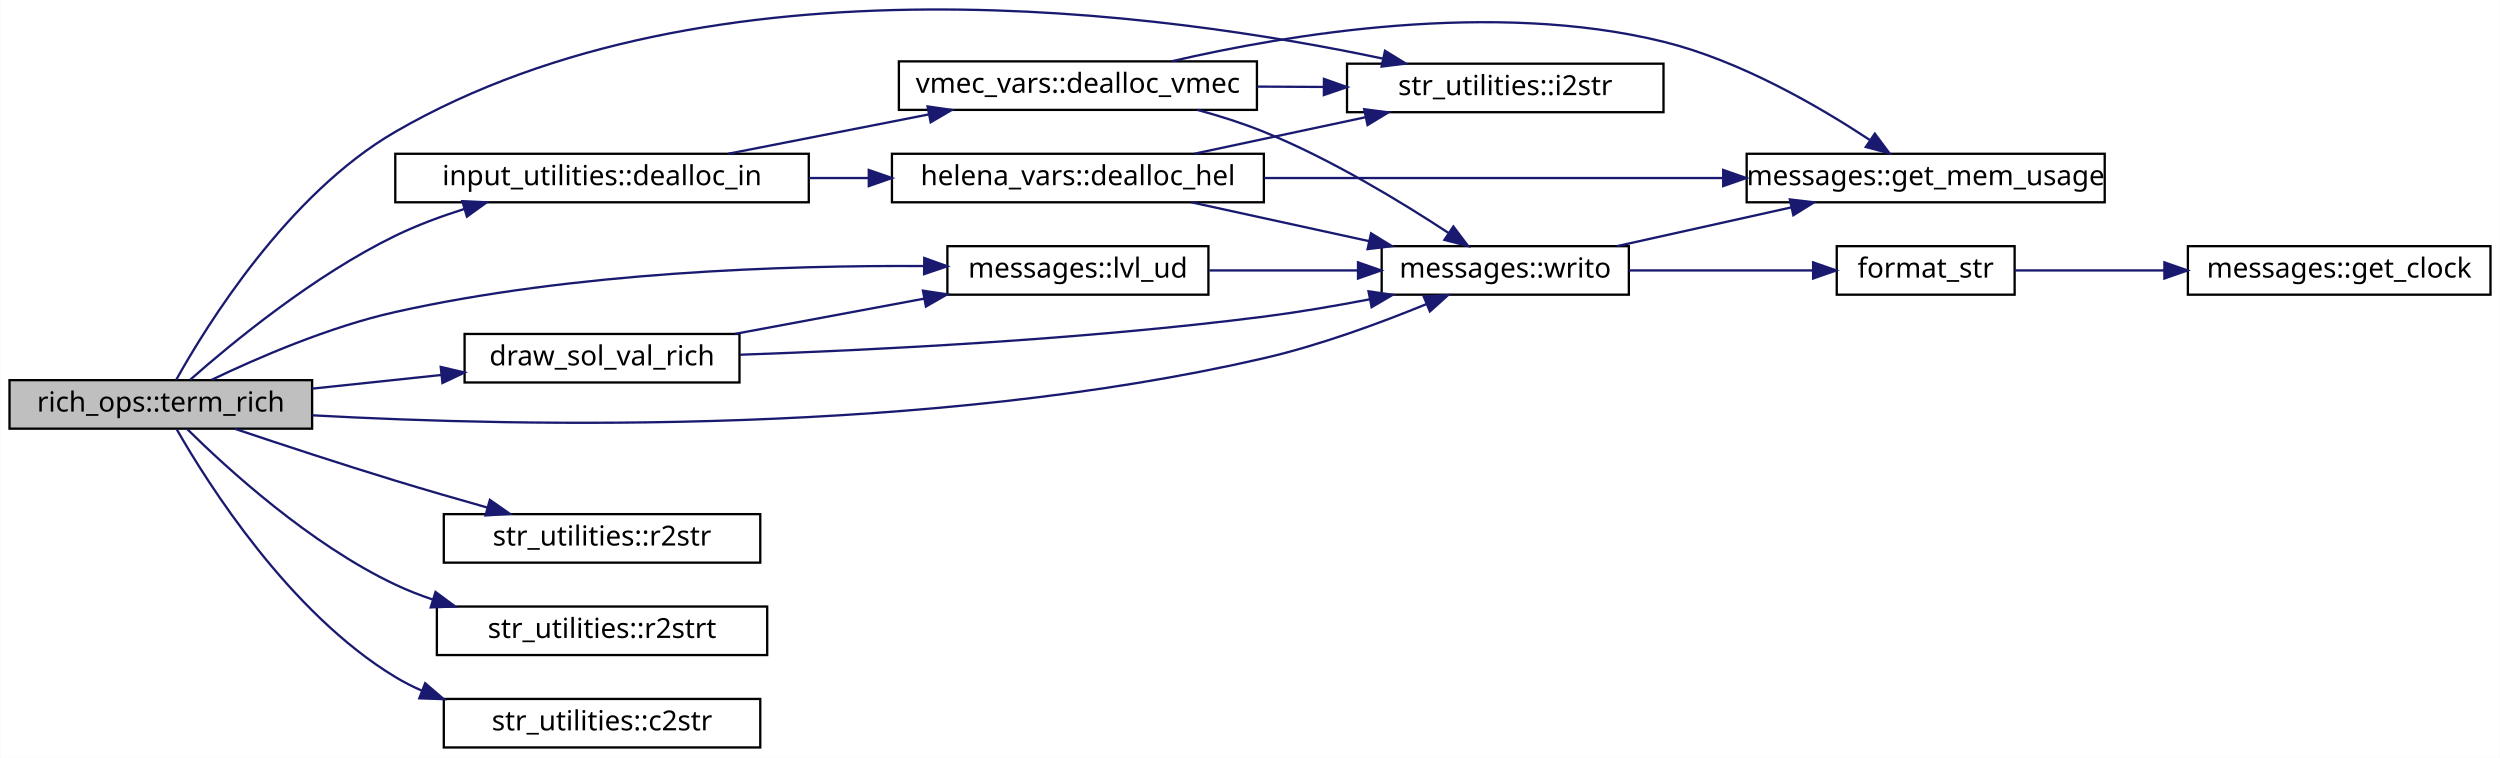
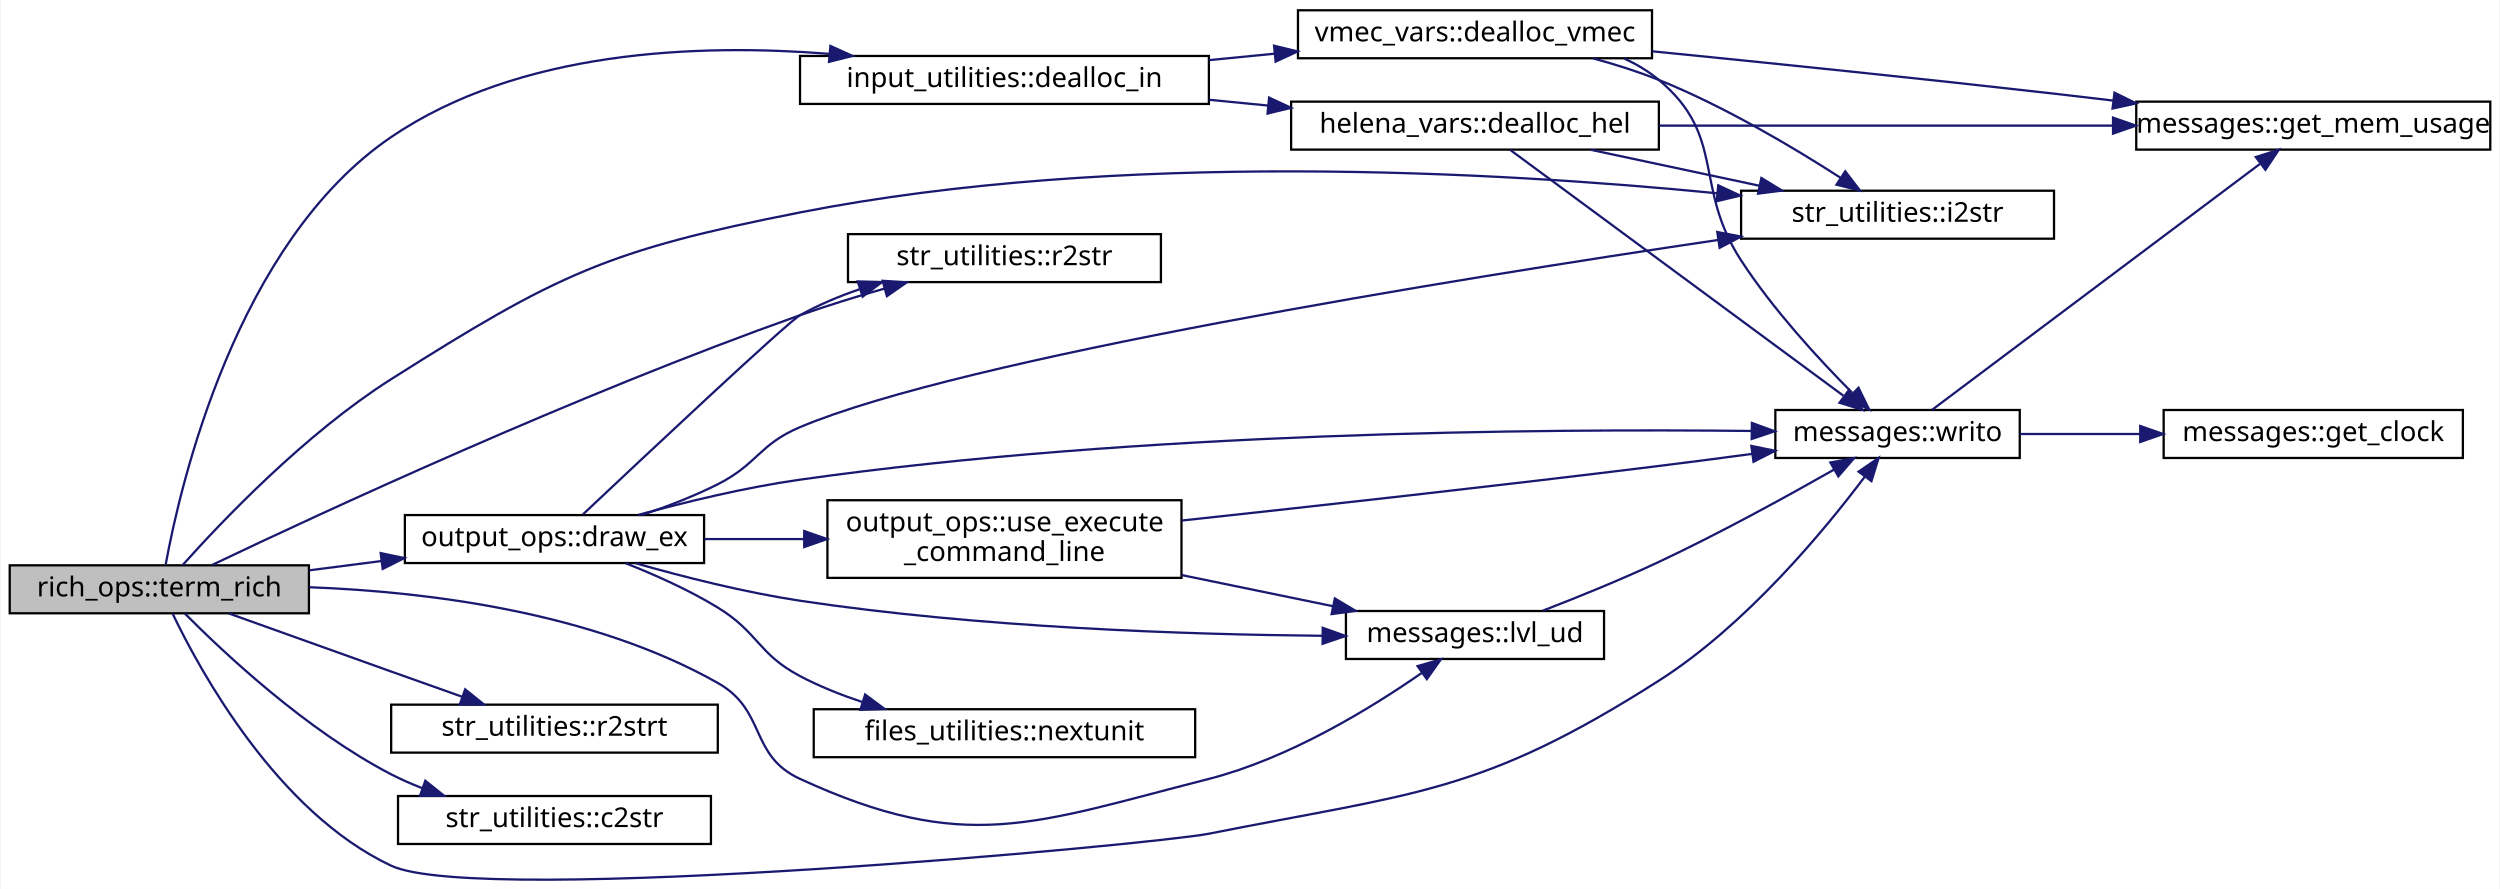
- <svg xmlns="http://www.w3.org/2000/svg" xmlns:xlink="http://www.w3.org/1999/xlink" width="1082pt" height="328pt" viewBox="0.00 0.00 1082.00 328.07">
-   <g id="graph0" class="graph" transform="scale(1 1) rotate(0) translate(4 324.067)">
-     <polygon fill="white" stroke="none" points="-4,4 -4,-324.067 1078,-324.067 1078,4 -4,4" />
+ <svg xmlns="http://www.w3.org/2000/svg" xmlns:xlink="http://www.w3.org/1999/xlink" width="1094pt" height="389pt" viewBox="0.00 0.00 1094.00 389.18">
+   <g id="graph0" class="graph" transform="scale(1 1) rotate(0) translate(4 385.18)">
+     <polygon fill="white" stroke="none" points="-4,4 -4,-385.18 1090,-385.18 1090,4 -4,4" />
    <g id="node1" class="node">
-       <polygon fill="#bfbfbf" stroke="black" points="0,-138.5 0,-159.5 131,-159.5 131,-138.5 0,-138.5" />
-       <text text-anchor="middle" x="65.5" y="-145.9" font-family="Ubuntu Mono" font-size="12.00">rich_ops::term_rich</text>
+       <polygon fill="#bfbfbf" stroke="black" points="0,-116.68 0,-137.68 131,-137.68 131,-116.68 0,-116.68" />
+       <text text-anchor="middle" x="65.5" y="-124.08" font-family="Ubuntu Mono" font-size="12.00">rich_ops::term_rich</text>
    </g>
    <g id="node2" class="node">
      <g id="a_node2">
-         <a xlink:href="namespaceinput__utilities.html#aa0cf7578f9c9ab6470f8bb8d025f1daf" target="_top" xlink:title="input_utilities::dealloc_in">
-           <polygon fill="white" stroke="black" points="167,-236.5 167,-257.5 346,-257.5 346,-236.5 167,-236.5" />
-           <text text-anchor="middle" x="256.5" y="-243.9" font-family="Ubuntu Mono" font-size="12.00">input_utilities::dealloc_in</text>
+         <a xlink:href="namespaceinput__utilities.html#aa0cf7578f9c9ab6470f8bb8d025f1daf" target="_top" xlink:title="Cleans up input from equilibrium codes. ">
+           <polygon fill="white" stroke="black" points="346,-339.68 346,-360.68 525,-360.68 525,-339.68 346,-339.68" />
+           <text text-anchor="middle" x="435.5" y="-347.08" font-family="Ubuntu Mono" font-size="12.00">input_utilities::dealloc_in</text>
        </a>
      </g>
    </g>
    <g id="edge1" class="edge">
-       <path fill="none" stroke="midnightblue" d="M78.281,-159.738C96.184,-175.524 131.883,-204.96 167,-222 176.361,-226.542 186.692,-230.392 196.892,-233.608" />
-       <polygon fill="midnightblue" stroke="midnightblue" points="196.012,-236.998 206.595,-236.498 198.01,-230.289 196.012,-236.998" />
+       <path fill="none" stroke="midnightblue" d="M68.307,-138.154C74.616,-172.599 99.099,-279.01 167,-325.18 222.945,-363.22 301.364,-366.18 358.832,-361.6" />
+       <polygon fill="midnightblue" stroke="midnightblue" points="359.298,-365.073 368.948,-360.7 358.677,-358.1 359.298,-365.073" />
    </g>
    <g id="node5" class="node">
      <g id="a_node5">
-         <a xlink:href="namespacemessages.html#aa4a8d01563e92558e8a0875b075ec54c" target="_top" xlink:title="messages::writo">
-           <polygon fill="white" stroke="black" points="594,-196.5 594,-217.5 701,-217.5 701,-196.5 594,-196.5" />
-           <text text-anchor="middle" x="647.5" y="-203.9" font-family="Ubuntu Mono" font-size="12.00">messages::writo</text>
+         <a xlink:href="namespacemessages.html#aa4a8d01563e92558e8a0875b075ec54c" target="_top" xlink:title="Write output to file identified by output_i. ">
+           <polygon fill="white" stroke="black" points="773,-184.68 773,-205.68 880,-205.68 880,-184.68 773,-184.68" />
+           <text text-anchor="middle" x="826.5" y="-192.08" font-family="Ubuntu Mono" font-size="12.00">messages::writo</text>
+         </a>
+       </g>
+     </g>
+     <g id="edge12" class="edge">
+       <path fill="none" stroke="midnightblue" d="M71.363,-116.428C83.36,-91.404 117.065,-29.618 167,-6.18 205.735,12.002 501.9,-15.583 525,-20.18 615.702,-38.229 644.003,-37.488 722,-87.18 760.066,-111.431 794.149,-152.531 812.113,-176.426" />
+       <polygon fill="midnightblue" stroke="midnightblue" points="809.436,-178.692 818.183,-184.67 815.073,-174.542 809.436,-178.692" />
+     </g>
+     <g id="node7" class="node">
+       <g id="a_node7">
+         <a xlink:href="namespacestr__utilities.html#a0b97e51770725a3e98ed393d26681414" target="_top" xlink:title="Convert an integer to string. ">
+           <polygon fill="white" stroke="black" points="758,-280.68 758,-301.68 895,-301.68 895,-280.68 758,-280.68" />
+           <text text-anchor="middle" x="826.5" y="-288.08" font-family="Ubuntu Mono" font-size="12.00">str_utilities::i2str</text>
+         </a>
+       </g>
+     </g>
+     <g id="edge15" class="edge">
+       <path fill="none" stroke="midnightblue" d="M75.786,-137.873C92.448,-156.52 129.223,-195.271 167,-219.18 239.599,-265.127 261.688,-275.649 346,-292.18 485.313,-319.495 651.803,-309.974 747.439,-300.573" />
+       <polygon fill="midnightblue" stroke="midnightblue" points="748.008,-304.033 757.606,-299.547 747.305,-297.068 748.008,-304.033" />
+     </g>
+     <g id="node9" class="node">
+       <g id="a_node9">
+         <a xlink:href="namespacemessages.html#a6e6bfb084063e4cc91ee86e542043302" target="_top" xlink:title="Increases/decreases lvl of output. ">
+           <polygon fill="white" stroke="black" points="585,-96.68 585,-117.68 698,-117.68 698,-96.68 585,-96.68" />
+           <text text-anchor="middle" x="641.5" y="-104.08" font-family="Ubuntu Mono" font-size="12.00">messages::lvl_ud</text>
        </a>
      </g>
    </g>
    <g id="edge13" class="edge">
-       <path fill="none" stroke="midnightblue" d="M131.084,-144.284C223.646,-139.188 398.779,-135.76 543,-169 567.205,-174.579 593.464,-184.266 613.477,-192.462" />
-       <polygon fill="midnightblue" stroke="midnightblue" points="612.186,-195.716 622.763,-196.342 614.885,-189.258 612.186,-195.716" />
+       <path fill="none" stroke="midnightblue" d="M131.242,-128.086C182.749,-126.136 255.047,-117.243 310,-86.18 331.403,-74.081 323.664,-54.453 346,-44.18 418.277,-10.937 447.911,-24.523 525,-44.18 560.015,-53.108 595.862,-75.061 618.141,-90.531" />
+       <polygon fill="midnightblue" stroke="midnightblue" points="616.362,-93.561 626.539,-96.505 620.419,-87.856 616.362,-93.561" />
+     </g>
+     <g id="node10" class="node">
+       <g id="a_node10">
+         <a xlink:href="namespacestr__utilities.html#a92ac6c0af1979df094de1caddd28ade0" target="_top" xlink:title="Convert a real (double) to string. ">
+           <polygon fill="white" stroke="black" points="367,-261.68 367,-282.68 504,-282.68 504,-261.68 367,-261.68" />
+           <text text-anchor="middle" x="435.5" y="-269.08" font-family="Ubuntu Mono" font-size="12.00">str_utilities::r2str</text>
+         </a>
+       </g>
+     </g>
+     <g id="edge16" class="edge">
+       <path fill="none" stroke="midnightblue" d="M88.569,-137.829C135.286,-160.108 247.939,-212.445 346,-247.18 357.875,-251.386 370.838,-255.374 383.089,-258.88" />
+       <polygon fill="midnightblue" stroke="midnightblue" points="382.154,-262.252 392.728,-261.582 384.044,-255.512 382.154,-262.252" />
+     </g>
+     <g id="node11" class="node">
+       <g id="a_node11">
+         <a xlink:href="namespacestr__utilities.html#ac778d706b2e021672618939ab58fdd32" target="_top" xlink:title="Convert a real (double) to string. ">
+           <polygon fill="white" stroke="black" points="167,-55.68 167,-76.68 310,-76.68 310,-55.68 167,-55.68" />
+           <text text-anchor="middle" x="238.5" y="-63.08" font-family="Ubuntu Mono" font-size="12.00">str_utilities::r2strt</text>
+         </a>
+       </g>
+     </g>
+     <g id="edge17" class="edge">
+       <path fill="none" stroke="midnightblue" d="M95.955,-116.601C115.982,-109.415 143.083,-99.704 167,-91.18 177.104,-87.578 188.028,-83.698 198.19,-80.094" />
+       <polygon fill="midnightblue" stroke="midnightblue" points="199.392,-83.382 207.648,-76.742 197.054,-76.784 199.392,-83.382" />
+     </g>
+     <g id="node12" class="node">
+       <g id="a_node12">
+         <a xlink:href="namespacestr__utilities.html#a308e943e5e244e3e0f852f2ecb3e3183" target="_top" xlink:title="Convert a complex (double) to string. ">
+           <polygon fill="white" stroke="black" points="170,-15.68 170,-36.68 307,-36.68 307,-15.68 170,-15.68" />
+           <text text-anchor="middle" x="238.5" y="-23.08" font-family="Ubuntu Mono" font-size="12.00">str_utilities::c2str</text>
+         </a>
+       </g>
+     </g>
+     <g id="edge18" class="edge">
+       <path fill="none" stroke="midnightblue" d="M76.629,-116.619C93.701,-99.412 129.979,-65.331 167,-46.18 171.294,-43.958 175.867,-41.956 180.541,-40.156" />
+       <polygon fill="midnightblue" stroke="midnightblue" points="181.954,-43.369 190.22,-36.741 179.625,-36.768 181.954,-43.369" />
+     </g>
+     <g id="node13" class="node">
+       <g id="a_node13">
+         <a xlink:href="namespaceoutput__ops.html#a50bfbb88cc91805469353c3ff47b3e2e" target="_top" xlink:title="Use external program to draw a plot. ">
+           <polygon fill="white" stroke="black" points="173,-138.68 173,-159.68 304,-159.68 304,-138.68 173,-138.68" />
+           <text text-anchor="middle" x="238.5" y="-146.08" font-family="Ubuntu Mono" font-size="12.00">output_ops::draw_ex</text>
+         </a>
+       </g>
+     </g>
+     <g id="edge19" class="edge">
+       <path fill="none" stroke="midnightblue" d="M131.148,-135.497C141.469,-136.825 152.221,-138.208 162.753,-139.563" />
+       <polygon fill="midnightblue" stroke="midnightblue" points="162.396,-143.046 172.761,-140.851 163.289,-136.103 162.396,-143.046" />
+     </g>
+     <g id="node3" class="node">
+       <g id="a_node3">
+         <a xlink:href="namespacevmec__vars.html#afe14ec328664d93b93c6dbda69df9175" target="_top" xlink:title="Deallocates VMEC quantities that are not used anymore. ">
+           <polygon fill="white" stroke="black" points="564,-359.68 564,-380.68 719,-380.68 719,-359.68 564,-359.68" />
+           <text text-anchor="middle" x="641.5" y="-367.08" font-family="Ubuntu Mono" font-size="12.00">vmec_vars::dealloc_vmec</text>
+         </a>
+       </g>
+     </g>
+     <g id="edge2" class="edge">
+       <path fill="none" stroke="midnightblue" d="M525.087,-358.865C534.563,-359.794 544.196,-360.738 553.651,-361.665" />
+       <polygon fill="midnightblue" stroke="midnightblue" points="553.532,-365.17 563.826,-362.663 554.215,-358.204 553.532,-365.17" />
    </g>
    <g id="node8" class="node">
      <g id="a_node8">
-         <a xlink:href="namespacestr__utilities.html#a0b97e51770725a3e98ed393d26681414" target="_top" xlink:title="str_utilities::i2str">
-           <polygon fill="white" stroke="black" points="579,-275.5 579,-296.5 716,-296.5 716,-275.5 579,-275.5" />
-           <text text-anchor="middle" x="647.5" y="-282.9" font-family="Ubuntu Mono" font-size="12.00">str_utilities::i2str</text>
-         </a>
-       </g>
-     </g>
-     <g id="edge16" class="edge">
-       <path fill="none" stroke="midnightblue" d="M72.136,-159.599C85.281,-183.185 120.42,-240.043 167,-267 303.918,-346.238 501.525,-318.383 594.466,-298.709" />
-       <polygon fill="midnightblue" stroke="midnightblue" points="595.438,-302.08 604.468,-296.537 593.953,-295.239 595.438,-302.08" />
-     </g>
-     <g id="node10" class="node">
-       <g id="a_node10">
-         <a xlink:href="namespacemessages.html#a6e6bfb084063e4cc91ee86e542043302" target="_top" xlink:title="messages::lvl_ud">
-           <polygon fill="white" stroke="black" points="406,-196.5 406,-217.5 519,-217.5 519,-196.5 406,-196.5" />
-           <text text-anchor="middle" x="462.5" y="-203.9" font-family="Ubuntu Mono" font-size="12.00">messages::lvl_ud</text>
-         </a>
-       </g>
+         <a xlink:href="namespacehelena__vars.html#add7b3eea7306eca7fb45737ff915523f" target="_top" xlink:title="Deallocates HELENA quantities that are not used any more. ">
+           <polygon fill="white" stroke="black" points="561,-319.68 561,-340.68 722,-340.68 722,-319.68 561,-319.68" />
+           <text text-anchor="middle" x="641.5" y="-327.08" font-family="Ubuntu Mono" font-size="12.00">helena_vars::dealloc_hel</text>
+         </a>
+       </g>
+     </g>
+     <g id="edge8" class="edge">
+       <path fill="none" stroke="midnightblue" d="M525.087,-341.495C533.666,-340.654 542.373,-339.8 550.961,-338.958" />
+       <polygon fill="midnightblue" stroke="midnightblue" points="551.362,-342.436 560.973,-337.976 550.679,-335.469 551.362,-342.436" />
+     </g>
+     <g id="node4" class="node">
+       <g id="a_node4">
+         <a xlink:href="namespacemessages.html#a82dddaab795b78b3d39e1ff1aab2f665" target="_top" xlink:title="Returns the memory usage in kilobytes. ">
+           <polygon fill="white" stroke="black" points="931,-319.68 931,-340.68 1086,-340.68 1086,-319.68 931,-319.68" />
+           <text text-anchor="middle" x="1008.5" y="-327.08" font-family="Ubuntu Mono" font-size="12.00">messages::get_mem_usage</text>
+         </a>
+       </g>
+     </g>
+     <g id="edge3" class="edge">
+       <path fill="none" stroke="midnightblue" d="M719.065,-362.722C769.151,-357.738 835.998,-350.888 895,-344.18 903.363,-343.229 912.072,-342.205 920.777,-341.159" />
+       <polygon fill="midnightblue" stroke="midnightblue" points="921.467,-344.601 930.973,-339.924 920.625,-337.652 921.467,-344.601" />
+     </g>
+     <g id="edge4" class="edge">
+       <path fill="none" stroke="midnightblue" d="M706.657,-359.641C712.183,-357.117 717.408,-354.007 722,-350.18 751.639,-325.475 736.954,-303.52 758,-271.18 772.05,-249.589 792.023,-227.911 806.597,-213.265" />
+       <polygon fill="midnightblue" stroke="midnightblue" points="809.405,-215.411 814.066,-205.897 804.489,-210.428 809.405,-215.411" />
+     </g>
+     <g id="edge7" class="edge">
+       <path fill="none" stroke="midnightblue" d="M693.202,-359.619C702.913,-356.984 712.889,-353.843 722,-350.18 750.623,-338.671 781.028,-320.545 801.421,-307.419" />
+       <polygon fill="midnightblue" stroke="midnightblue" points="803.589,-310.183 810.044,-301.781 799.759,-304.324 803.589,-310.183" />
+     </g>
+     <g id="edge5" class="edge">
+       <path fill="none" stroke="midnightblue" d="M841.624,-205.773C872.775,-229.136 947.584,-285.243 985.163,-313.427" />
+       <polygon fill="midnightblue" stroke="midnightblue" points="983.341,-316.436 993.441,-319.636 987.541,-310.836 983.341,-316.436" />
+     </g>
+     <g id="node6" class="node">
+       <g id="a_node6">
+         <a xlink:href="namespacemessages.html#a61fd0b51b5e37d58fdc993c01792a3fd" target="_top" xlink:title="Returns the time. ">
+           <polygon fill="white" stroke="black" points="943,-184.68 943,-205.68 1074,-205.68 1074,-184.68 943,-184.68" />
+           <text text-anchor="middle" x="1008.5" y="-192.08" font-family="Ubuntu Mono" font-size="12.00">messages::get_clock</text>
+         </a>
+       </g>
+     </g>
+     <g id="edge6" class="edge">
+       <path fill="none" stroke="midnightblue" d="M880.047,-195.18C896.442,-195.18 914.855,-195.18 932.479,-195.18" />
+       <polygon fill="midnightblue" stroke="midnightblue" points="932.743,-198.68 942.743,-195.18 932.743,-191.68 932.743,-198.68" />
+     </g>
+     <g id="edge9" class="edge">
+       <path fill="none" stroke="midnightblue" d="M722.15,-330.18C780.744,-330.18 860.34,-330.18 920.581,-330.18" />
+       <polygon fill="midnightblue" stroke="midnightblue" points="920.833,-333.68 930.833,-330.18 920.833,-326.68 920.833,-333.68" />
+     </g>
+     <g id="edge10" class="edge">
+       <path fill="none" stroke="midnightblue" d="M656.86,-319.586C688.53,-296.223 764.585,-240.117 802.791,-211.933" />
+       <polygon fill="midnightblue" stroke="midnightblue" points="805.238,-214.477 811.207,-205.724 801.082,-208.844 805.238,-214.477" />
+     </g>
+     <g id="edge11" class="edge">
+       <path fill="none" stroke="midnightblue" d="M692.022,-319.626C714.807,-314.77 742.025,-308.969 765.922,-303.877" />
+       <polygon fill="midnightblue" stroke="midnightblue" points="766.887,-307.25 775.938,-301.742 765.428,-300.403 766.887,-307.25" />
    </g>
    <g id="edge14" class="edge">
-       <path fill="none" stroke="midnightblue" d="M87.437,-159.617C107.345,-169.154 138.41,-182.609 167,-189 244.264,-206.271 335.58,-209.249 395.817,-208.897" />
-       <polygon fill="midnightblue" stroke="midnightblue" points="395.983,-212.395 405.951,-208.804 395.919,-205.396 395.983,-212.395" />
-     </g>
-     <g id="node11" class="node">
-       <g id="a_node11">
-         <a xlink:href="namespacestr__utilities.html#a92ac6c0af1979df094de1caddd28ade0" target="_top" xlink:title="str_utilities::r2str">
-           <polygon fill="white" stroke="black" points="188,-80.5 188,-101.5 325,-101.5 325,-80.5 188,-80.5" />
-           <text text-anchor="middle" x="256.5" y="-87.9" font-family="Ubuntu Mono" font-size="12.00">str_utilities::r2str</text>
-         </a>
-       </g>
-     </g>
-     <g id="edge17" class="edge">
-       <path fill="none" stroke="midnightblue" d="M97.629,-138.405C117.426,-131.76 143.64,-123.131 167,-116 179.899,-112.062 193.92,-108.001 206.92,-104.327" />
-       <polygon fill="midnightblue" stroke="midnightblue" points="207.944,-107.675 216.626,-101.602 206.052,-100.936 207.944,-107.675" />
-     </g>
-     <g id="node12" class="node">
-       <g id="a_node12">
-         <a xlink:href="namespacestr__utilities.html#ac778d706b2e021672618939ab58fdd32" target="_top" xlink:title="str_utilities::r2strt">
-           <polygon fill="white" stroke="black" points="185,-40.5 185,-61.5 328,-61.5 328,-40.5 185,-40.5" />
-           <text text-anchor="middle" x="256.5" y="-47.9" font-family="Ubuntu Mono" font-size="12.00">str_utilities::r2strt</text>
-         </a>
-       </g>
-     </g>
-     <g id="edge18" class="edge">
-       <path fill="none" stroke="midnightblue" d="M76.877,-138.355C94.021,-121.411 130.052,-88.446 167,-71 172.201,-68.544 177.719,-66.382 183.358,-64.48" />
-       <polygon fill="midnightblue" stroke="midnightblue" points="184.409,-67.818 192.927,-61.517 182.339,-61.131 184.409,-67.818" />
-     </g>
-     <g id="node13" class="node">
-       <g id="a_node13">
-         <a xlink:href="namespacestr__utilities.html#a308e943e5e244e3e0f852f2ecb3e3183" target="_top" xlink:title="str_utilities::c2str">
-           <polygon fill="white" stroke="black" points="188,-0.5 188,-21.5 325,-21.5 325,-0.5 188,-0.5" />
-           <text text-anchor="middle" x="256.5" y="-7.9" font-family="Ubuntu Mono" font-size="12.00">str_utilities::c2str</text>
-         </a>
-       </g>
-     </g>
-     <g id="edge19" class="edge">
-       <path fill="none" stroke="midnightblue" d="M72.413,-138.176C85.865,-114.641 121.175,-58.706 167,-31 170.64,-28.8 174.496,-26.841 178.483,-25.097" />
-       <polygon fill="midnightblue" stroke="midnightblue" points="179.928,-28.291 187.982,-21.407 177.393,-21.766 179.928,-28.291" />
+       <path fill="none" stroke="midnightblue" d="M671.167,-117.814C686.438,-123.705 705.438,-131.396 722,-139.18 748.617,-151.688 778.027,-167.837 798.672,-179.576" />
+       <polygon fill="midnightblue" stroke="midnightblue" points="797.082,-182.699 807.499,-184.631 800.56,-176.624 797.082,-182.699" />
+     </g>
+     <g id="edge21" class="edge">
+       <path fill="none" stroke="midnightblue" d="M275.143,-159.752C295.669,-165.368 322.067,-171.793 346,-175.18 494.148,-196.143 670.4,-197.537 762.427,-196.501" />
+       <polygon fill="midnightblue" stroke="midnightblue" points="762.731,-199.998 772.686,-196.372 762.642,-192.998 762.731,-199.998" />
+     </g>
+     <g id="edge20" class="edge">
+       <path fill="none" stroke="midnightblue" d="M276.883,-159.751C287.815,-163.412 299.612,-167.935 310,-173.18 327.389,-181.959 328.053,-190.607 346,-198.18 417.455,-228.33 631.605,-262.875 748.05,-280.141" />
+       <polygon fill="midnightblue" stroke="midnightblue" points="747.572,-283.608 757.976,-281.606 748.595,-276.683 747.572,-283.608" />
+     </g>
+     <g id="edge26" class="edge">
+       <path fill="none" stroke="midnightblue" d="M274.162,-138.545C294.816,-132.674 321.669,-125.847 346,-122.18 424.003,-110.423 514.798,-107.385 574.727,-106.829" />
+       <polygon fill="midnightblue" stroke="midnightblue" points="574.835,-110.329 584.81,-106.756 574.785,-103.329 574.835,-110.329" />
+     </g>
+     <g id="edge27" class="edge">
+       <path fill="none" stroke="midnightblue" d="M250.978,-160.008C277.355,-184.857 340.462,-244.085 346,-247.18 354.086,-251.698 363.052,-255.453 372.084,-258.557" />
+       <polygon fill="midnightblue" stroke="midnightblue" points="371.282,-261.975 381.872,-261.677 373.407,-255.305 371.282,-261.975" />
    </g>
    <g id="node14" class="node">
      <g id="a_node14">
-         <a xlink:href="rich__ops_8f90.html#ac79849bfcf0a924774e4c4b601fc19d8" target="_top" xlink:title="draw_sol_val_rich">
-           <polygon fill="white" stroke="black" points="197,-158.5 197,-179.5 316,-179.5 316,-158.5 197,-158.5" />
-           <text text-anchor="middle" x="256.5" y="-165.9" font-family="Ubuntu Mono" font-size="12.00">draw_sol_val_rich</text>
-         </a>
-       </g>
-     </g>
-     <g id="edge20" class="edge">
-       <path fill="none" stroke="midnightblue" d="M131.014,-155.827C149.06,-157.737 168.733,-159.818 187.001,-161.751" />
-       <polygon fill="midnightblue" stroke="midnightblue" points="186.673,-165.236 196.985,-162.808 187.409,-158.275 186.673,-165.236" />
-     </g>
-     <g id="node3" class="node">
-       <g id="a_node3">
-         <a xlink:href="namespacevmec__vars.html#ace63f2f143043b860f7705dff7089676" target="_top" xlink:title="vmec_vars::dealloc_vmec">
-           <polygon fill="white" stroke="black" points="385,-276.5 385,-297.5 540,-297.5 540,-276.5 385,-276.5" />
-           <text text-anchor="middle" x="462.5" y="-283.9" font-family="Ubuntu Mono" font-size="12.00">vmec_vars::dealloc_vmec</text>
-         </a>
-       </g>
-     </g>
-     <g id="edge2" class="edge">
-       <path fill="none" stroke="midnightblue" d="M311.099,-257.51C337.699,-262.725 370.016,-269.062 397.866,-274.523" />
-       <polygon fill="midnightblue" stroke="midnightblue" points="397.419,-278.002 407.906,-276.491 398.766,-271.132 397.419,-278.002" />
-     </g>
-     <g id="node9" class="node">
-       <g id="a_node9">
-         <a xlink:href="namespacehelena__vars.html#add7b3eea7306eca7fb45737ff915523f" target="_top" xlink:title="helena_vars::dealloc_hel">
-           <polygon fill="white" stroke="black" points="382,-236.5 382,-257.5 543,-257.5 543,-236.5 382,-236.5" />
-           <text text-anchor="middle" x="462.5" y="-243.9" font-family="Ubuntu Mono" font-size="12.00">helena_vars::dealloc_hel</text>
-         </a>
-       </g>
-     </g>
-     <g id="edge9" class="edge">
-       <path fill="none" stroke="midnightblue" d="M346.087,-247C354.666,-247 363.373,-247 371.961,-247" />
-       <polygon fill="midnightblue" stroke="midnightblue" points="371.973,-250.5 381.973,-247 371.973,-243.5 371.973,-250.5" />
-     </g>
-     <g id="node4" class="node">
-       <g id="a_node4">
-         <a xlink:href="namespacemessages.html#a82dddaab795b78b3d39e1ff1aab2f665" target="_top" xlink:title="messages::get_mem_usage">
-           <polygon fill="white" stroke="black" points="752,-236.5 752,-257.5 907,-257.5 907,-236.5 752,-236.5" />
-           <text text-anchor="middle" x="829.5" y="-243.9" font-family="Ubuntu Mono" font-size="12.00">messages::get_mem_usage</text>
-         </a>
-       </g>
-     </g>
-     <g id="edge3" class="edge">
-       <path fill="none" stroke="midnightblue" d="M503.065,-297.534C553.321,-309.204 642.368,-324.136 716,-306 749.165,-297.831 783.377,-277.952 805.23,-263.522" />
-       <polygon fill="midnightblue" stroke="midnightblue" points="807.481,-266.225 813.801,-257.721 803.557,-260.428 807.481,-266.225" />
-     </g>
-     <g id="edge4" class="edge">
-       <path fill="none" stroke="midnightblue" d="M514.223,-276.493C523.933,-273.853 533.902,-270.696 543,-267 571.998,-255.219 602.721,-236.516 623.09,-223.123" />
-       <polygon fill="midnightblue" stroke="midnightblue" points="625.04,-226.03 631.414,-217.566 621.153,-220.208 625.04,-226.03" />
-     </g>
-     <g id="edge8" class="edge">
-       <path fill="none" stroke="midnightblue" d="M540.048,-286.582C549.542,-286.53 559.258,-286.477 568.769,-286.425" />
-       <polygon fill="midnightblue" stroke="midnightblue" points="569.01,-289.924 578.991,-286.369 568.972,-282.924 569.01,-289.924" />
-     </g>
-     <g id="edge5" class="edge">
-       <path fill="none" stroke="midnightblue" d="M695.793,-217.51C718.955,-222.657 747.029,-228.895 771.38,-234.307" />
-       <polygon fill="midnightblue" stroke="midnightblue" points="770.69,-237.739 781.211,-236.491 772.208,-230.905 770.69,-237.739" />
-     </g>
-     <g id="node6" class="node">
-       <g id="a_node6">
-         <a xlink:href="messages_8f90.html#a6d15f28783f95a7a4b2a44185619792f" target="_top" xlink:title="format_str">
-           <polygon fill="white" stroke="black" points="791,-196.5 791,-217.5 868,-217.5 868,-196.5 791,-196.5" />
-           <text text-anchor="middle" x="829.5" y="-203.9" font-family="Ubuntu Mono" font-size="12.00">format_str</text>
-         </a>
-       </g>
-     </g>
-     <g id="edge6" class="edge">
-       <path fill="none" stroke="midnightblue" d="M701.047,-207C726.198,-207 756.099,-207 780.615,-207" />
-       <polygon fill="midnightblue" stroke="midnightblue" points="780.764,-210.5 790.764,-207 780.763,-203.5 780.764,-210.5" />
-     </g>
-     <g id="node7" class="node">
-       <g id="a_node7">
-         <a xlink:href="namespacemessages.html#a61fd0b51b5e37d58fdc993c01792a3fd" target="_top" xlink:title="messages::get_clock">
-           <polygon fill="white" stroke="black" points="943,-196.5 943,-217.5 1074,-217.5 1074,-196.5 943,-196.5" />
-           <text text-anchor="middle" x="1008.5" y="-203.9" font-family="Ubuntu Mono" font-size="12.00">messages::get_clock</text>
-         </a>
-       </g>
-     </g>
-     <g id="edge7" class="edge">
-       <path fill="none" stroke="midnightblue" d="M868.037,-207C886.869,-207 910.372,-207 932.685,-207" />
-       <polygon fill="midnightblue" stroke="midnightblue" points="932.832,-210.5 942.832,-207 932.832,-203.5 932.832,-210.5" />
-     </g>
-     <g id="edge10" class="edge">
-       <path fill="none" stroke="midnightblue" d="M543.15,-247C601.744,-247 681.34,-247 741.581,-247" />
-       <polygon fill="midnightblue" stroke="midnightblue" points="741.833,-250.5 751.833,-247 741.833,-243.5 741.833,-250.5" />
-     </g>
-     <g id="edge11" class="edge">
-       <path fill="none" stroke="midnightblue" d="M511.581,-236.49C535.129,-231.343 563.671,-225.105 588.428,-219.693" />
-       <polygon fill="midnightblue" stroke="midnightblue" points="589.401,-223.063 598.423,-217.509 587.906,-216.225 589.401,-223.063" />
-     </g>
-     <g id="edge12" class="edge">
-       <path fill="none" stroke="midnightblue" d="M513.022,-257.554C535.807,-262.41 563.025,-268.21 586.922,-273.303" />
-       <polygon fill="midnightblue" stroke="midnightblue" points="586.428,-276.776 596.938,-275.438 587.887,-269.93 586.428,-276.776" />
-     </g>
-     <g id="edge15" class="edge">
-       <path fill="none" stroke="midnightblue" d="M519.4,-207C539.725,-207 562.825,-207 583.706,-207" />
-       <polygon fill="midnightblue" stroke="midnightblue" points="583.757,-210.5 593.757,-207 583.757,-203.5 583.757,-210.5" />
-     </g>
-     <g id="edge21" class="edge">
-       <path fill="none" stroke="midnightblue" d="M316.214,-170.508C374.079,-172.51 464.915,-177.036 543,-187 557.898,-188.901 573.879,-191.638 588.72,-194.481" />
-       <polygon fill="midnightblue" stroke="midnightblue" points="588.297,-197.964 598.784,-196.456 589.645,-191.095 588.297,-197.964" />
+         <a xlink:href="namespacefiles__utilities.html#ac6066df405564ba2f5e3c4bba726c1f8" target="_top" xlink:title="Search for available new unit. ">
+           <polygon fill="white" stroke="black" points="352,-53.68 352,-74.68 519,-74.68 519,-53.68 352,-53.68" />
+           <text text-anchor="middle" x="435.5" y="-61.08" font-family="Ubuntu Mono" font-size="12.00">files_utilities::nextunit</text>
+         </a>
+       </g>
    </g>
    <g id="edge22" class="edge">
-       <path fill="none" stroke="midnightblue" d="M314.054,-179.535C339.462,-184.267 369.598,-189.881 395.984,-194.796" />
-       <polygon fill="midnightblue" stroke="midnightblue" points="395.423,-198.252 405.895,-196.642 396.705,-191.37 395.423,-198.252" />
+       <path fill="none" stroke="midnightblue" d="M269.606,-138.619C282.474,-133.541 297.401,-126.879 310,-119.18 327.772,-108.32 327.575,-98.89 346,-89.18 354.491,-84.705 363.875,-80.953 373.263,-77.831" />
+       <polygon fill="midnightblue" stroke="midnightblue" points="374.501,-81.112 383.012,-74.802 372.424,-74.427 374.501,-81.112" />
+     </g>
+     <g id="node15" class="node">
+       <g id="a_node15">
+         <a xlink:href="namespaceoutput__ops.html#aa9e4855511b6ea16a08b3efb587bec51" target="_top" xlink:title="Executes command line, or displays a message if disabled. ">
+           <polygon fill="white" stroke="black" points="358,-132.18 358,-166.18 513,-166.18 513,-132.18 358,-132.18" />
+           <text text-anchor="start" x="366" y="-152.58" font-family="Ubuntu Mono" font-size="12.00">output_ops::use_execute</text>
+           <text text-anchor="middle" x="435.5" y="-139.58" font-family="Ubuntu Mono" font-size="12.00">_command_line</text>
+         </a>
+       </g>
+     </g>
+     <g id="edge23" class="edge">
+       <path fill="none" stroke="midnightblue" d="M304.161,-149.18C318.123,-149.18 333.103,-149.18 347.754,-149.18" />
+       <polygon fill="midnightblue" stroke="midnightblue" points="347.828,-152.68 357.828,-149.18 347.828,-145.68 347.828,-152.68" />
+     </g>
+     <g id="edge24" class="edge">
+       <path fill="none" stroke="midnightblue" d="M513.199,-157.296C570.71,-163.499 651.34,-172.442 722,-181.18 735.193,-182.811 749.318,-184.656 762.759,-186.459" />
+       <polygon fill="midnightblue" stroke="midnightblue" points="762.499,-189.956 772.877,-187.825 763.435,-183.018 762.499,-189.956" />
+     </g>
+     <g id="edge25" class="edge">
+       <path fill="none" stroke="midnightblue" d="M513.042,-133.421C534.903,-128.92 558.431,-124.076 579.248,-119.79" />
+       <polygon fill="midnightblue" stroke="midnightblue" points="580.142,-123.18 589.231,-117.735 578.731,-116.324 580.142,-123.18" />
    </g>
  </g>
</svg>
